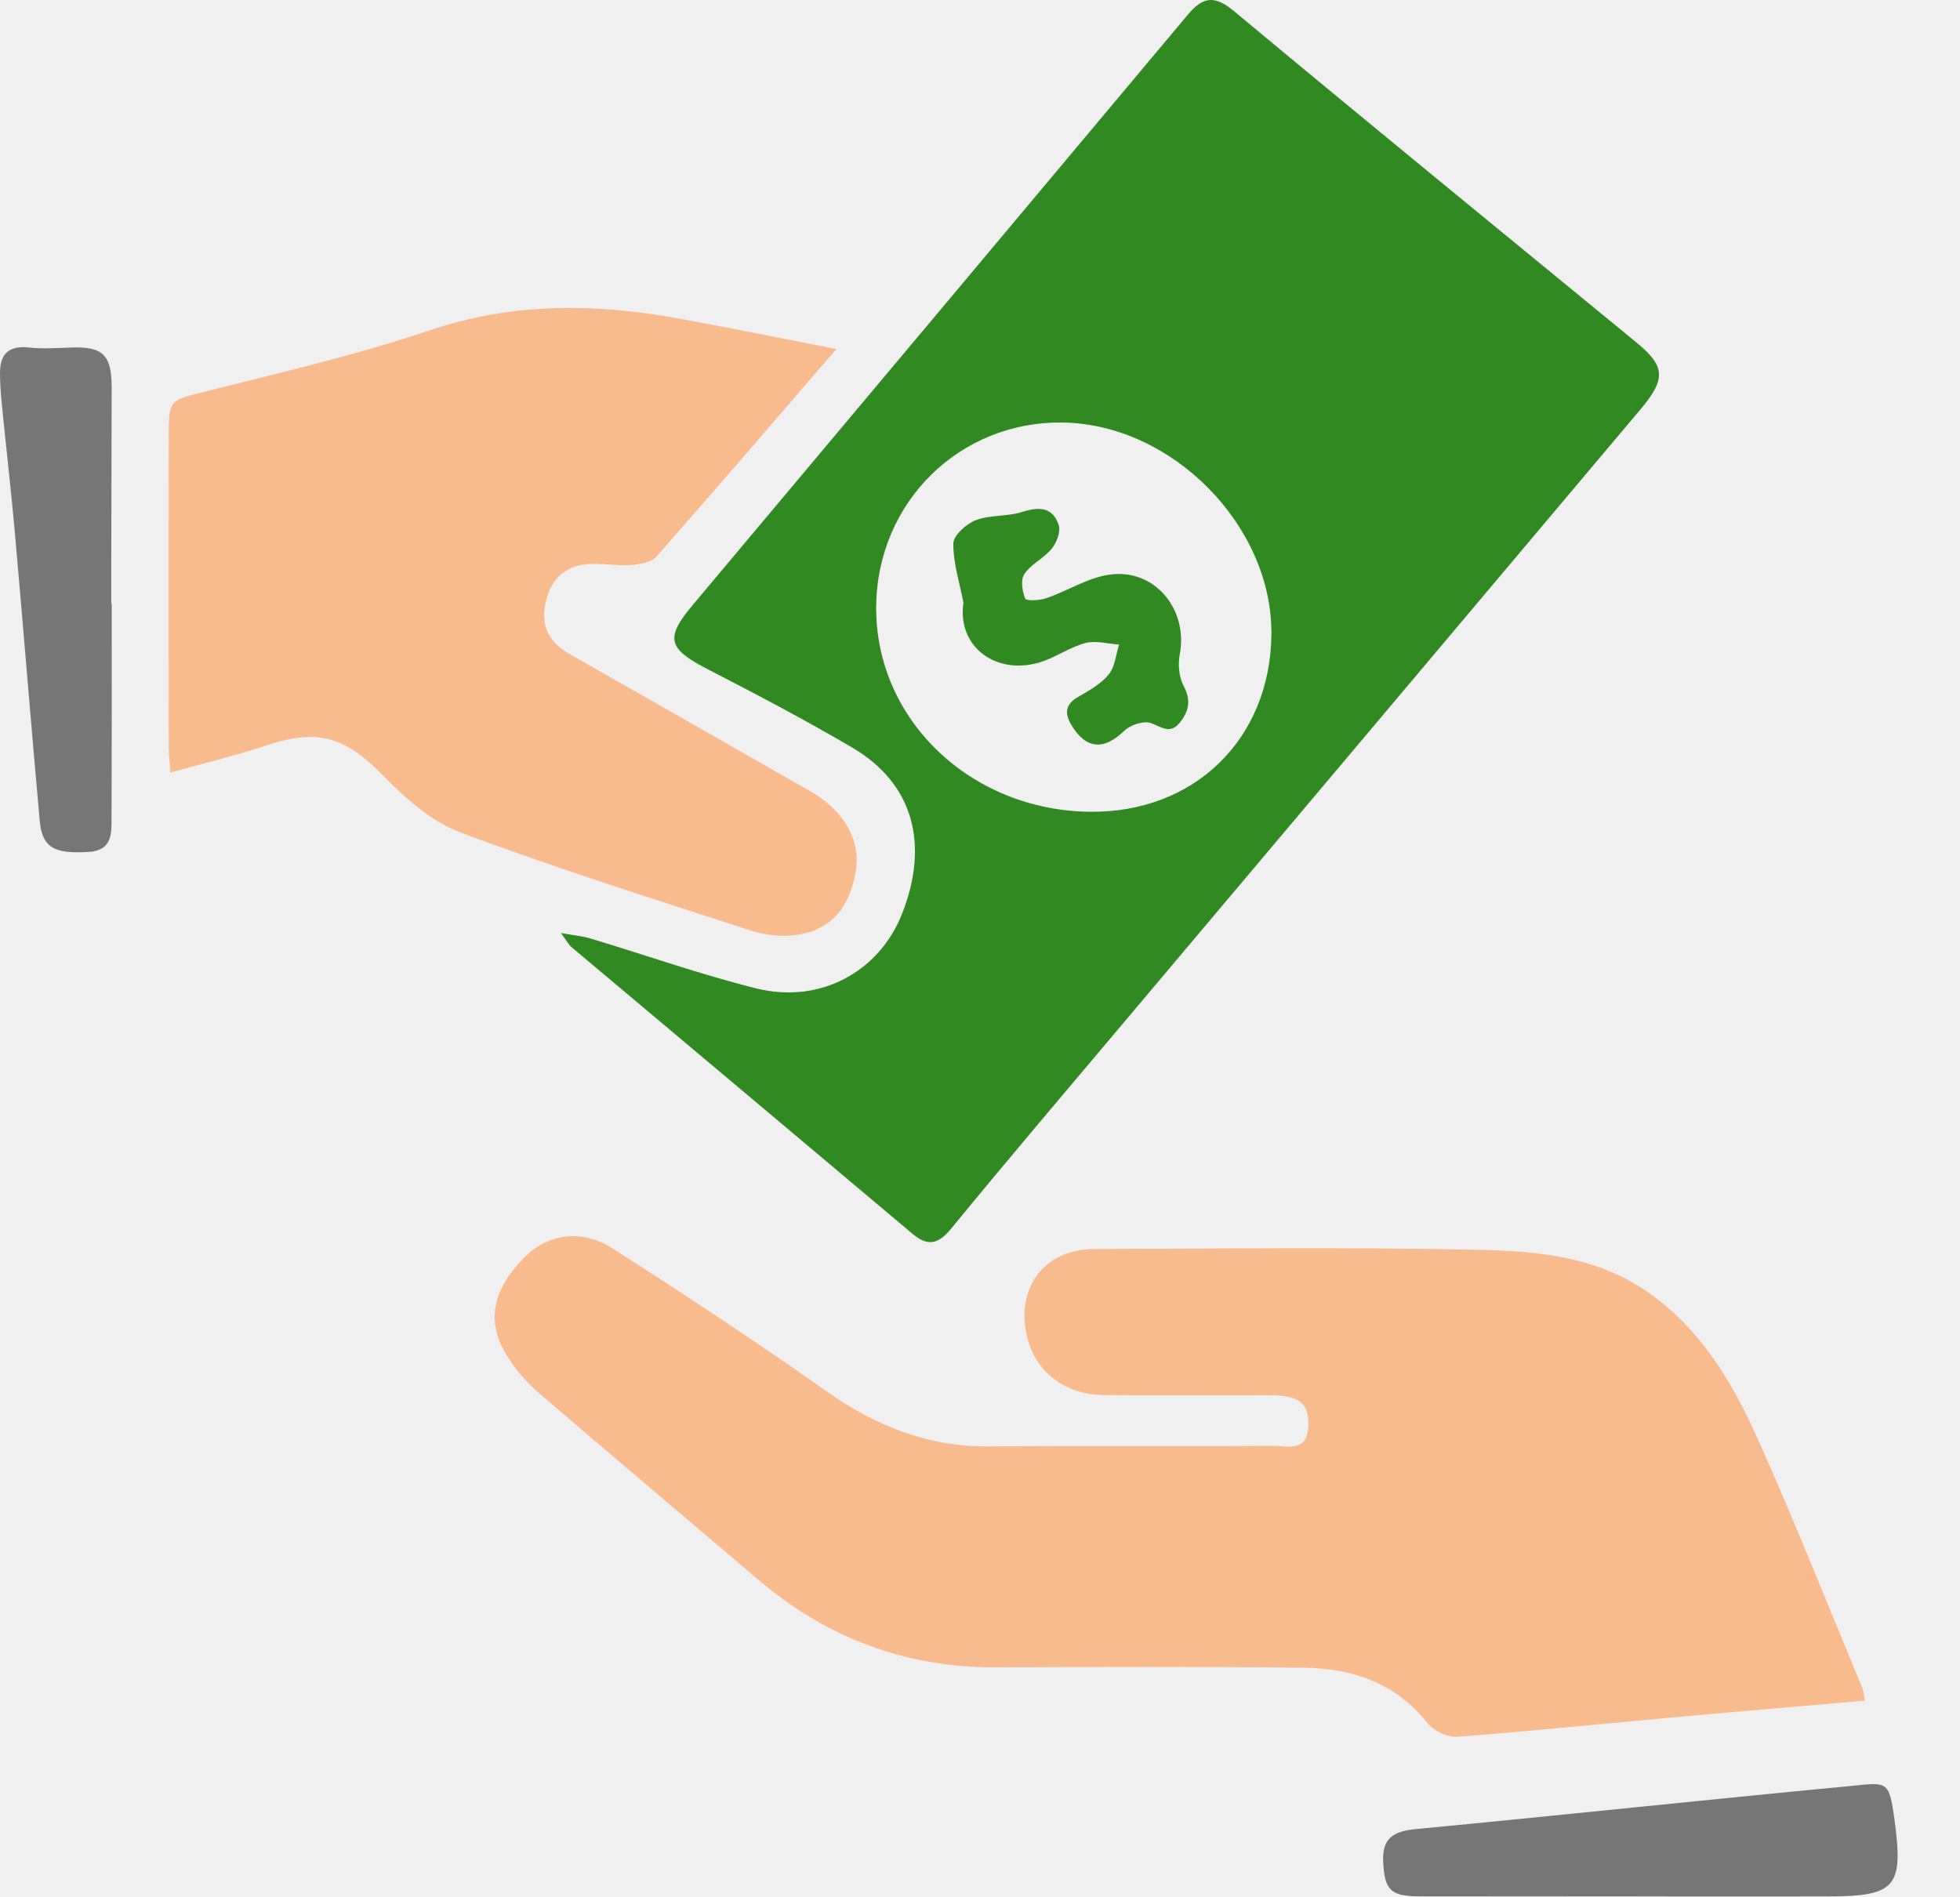
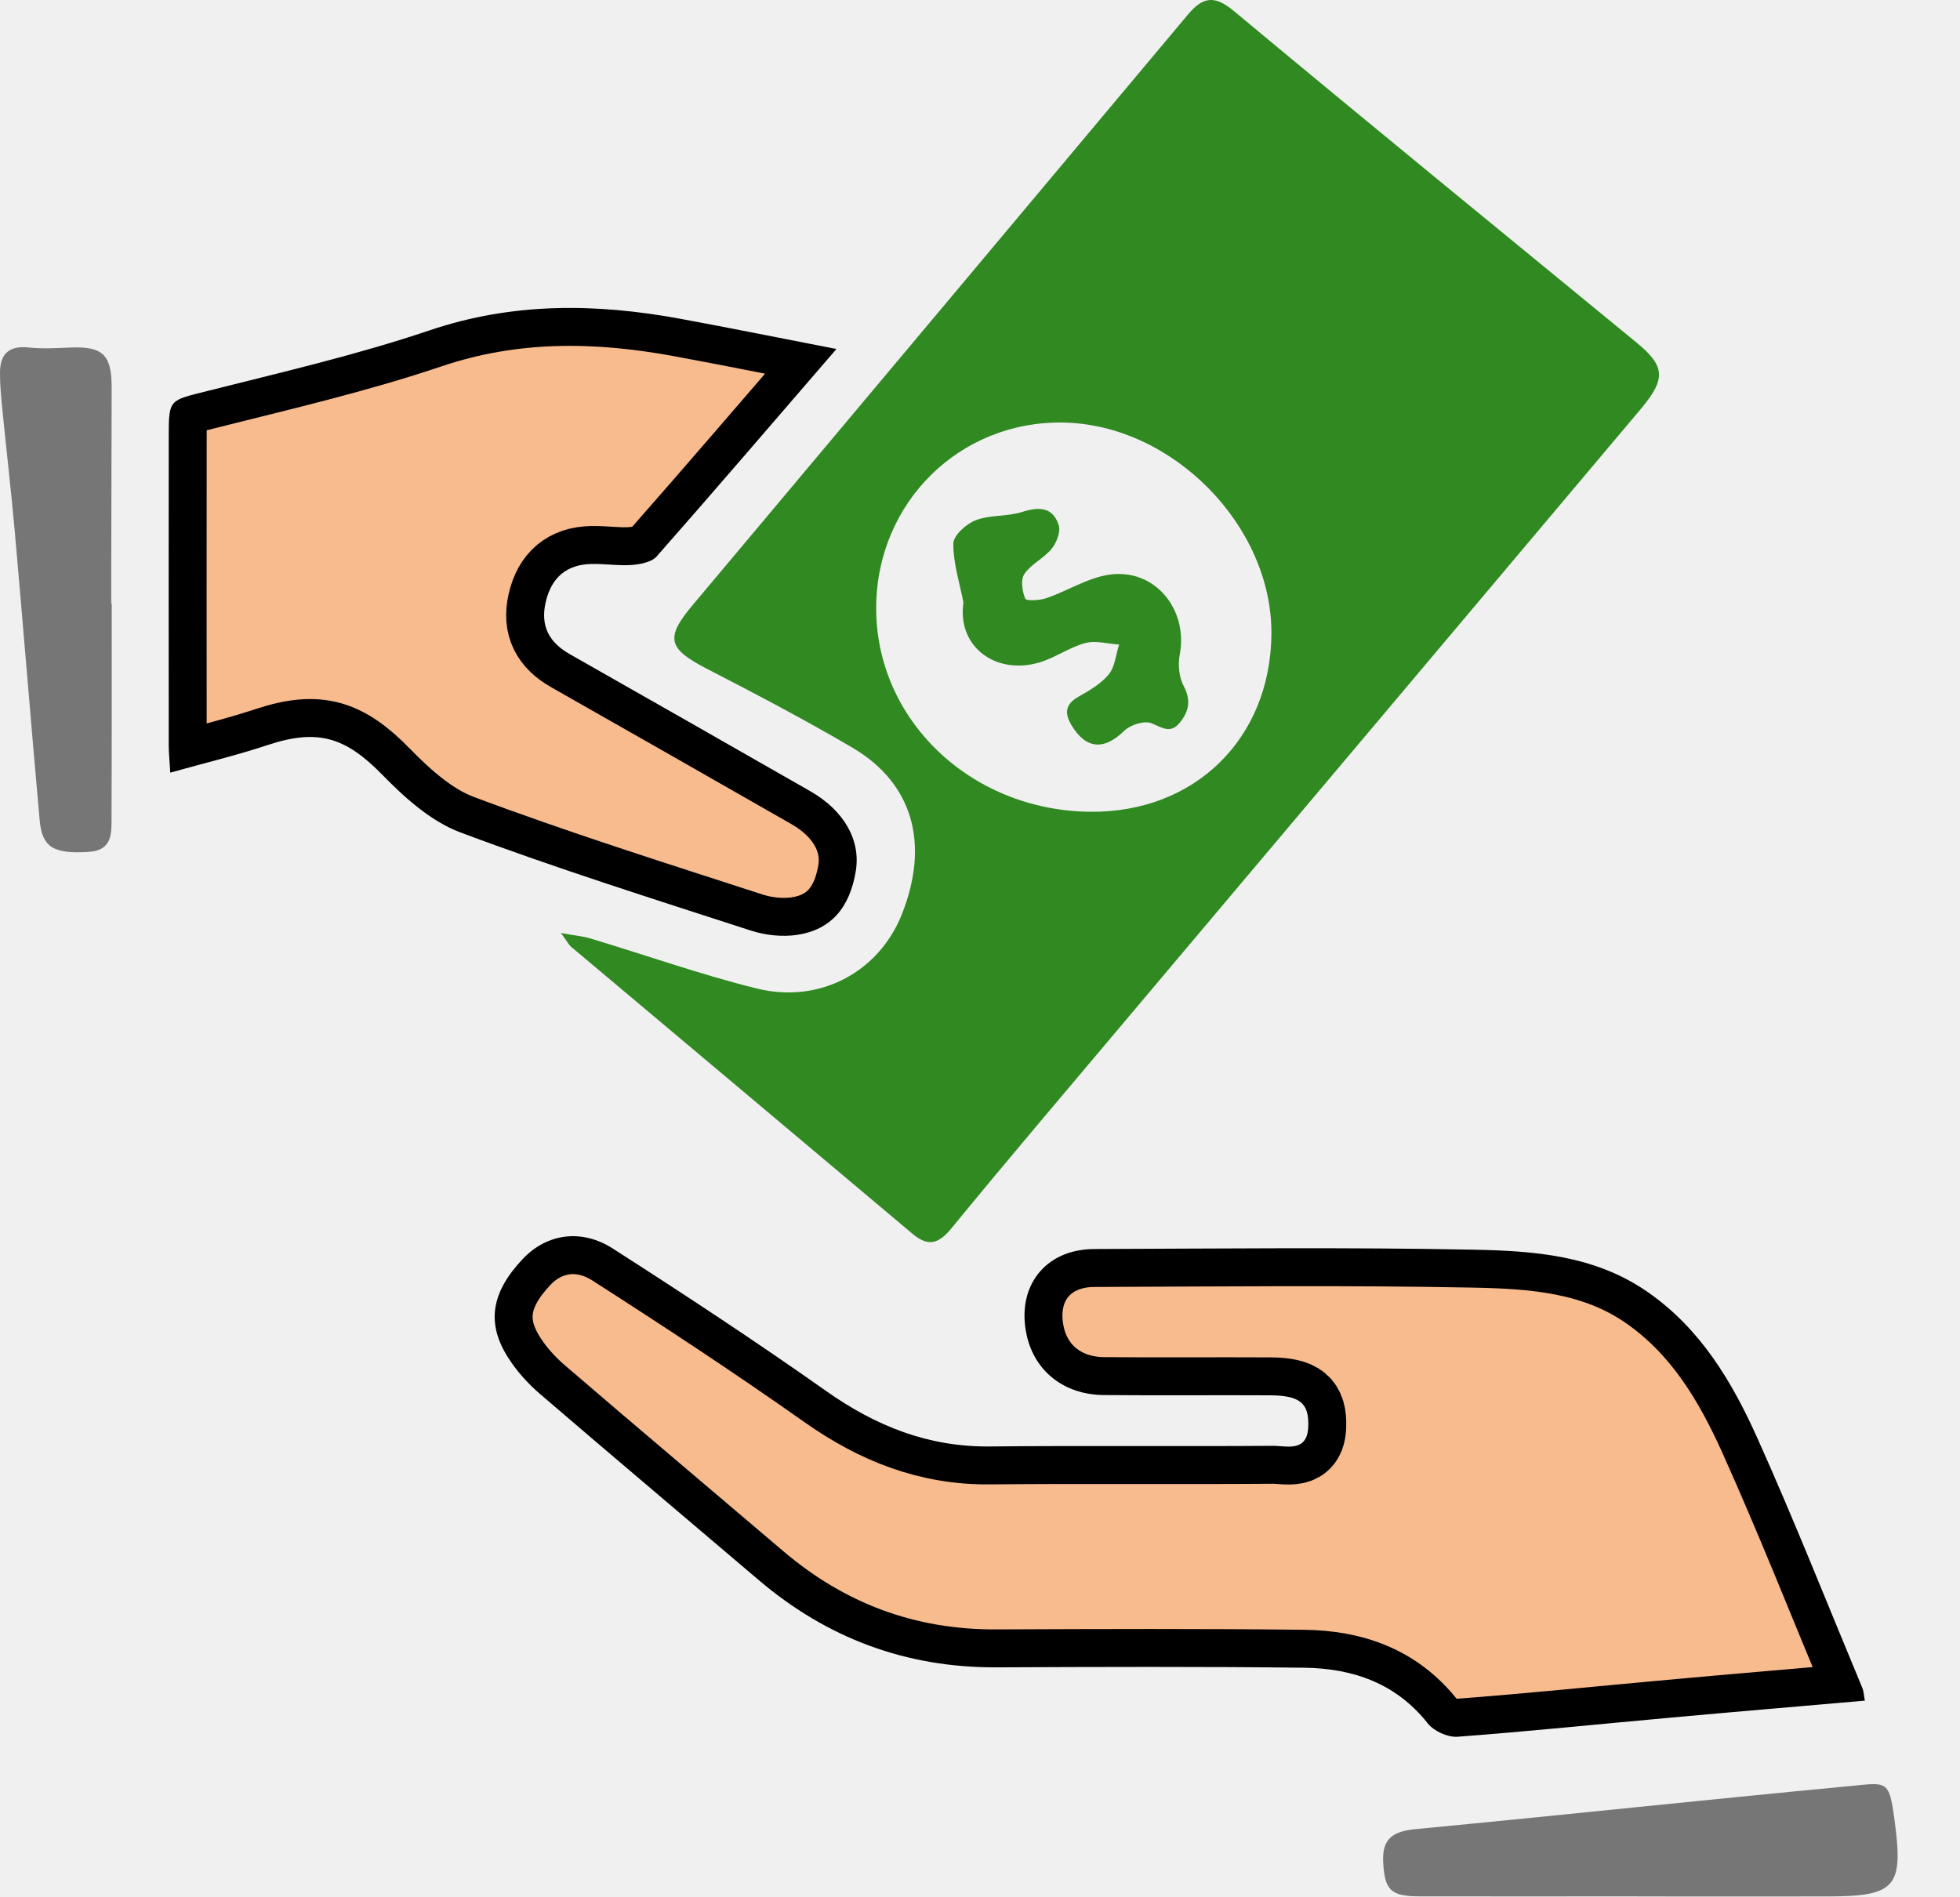
<svg xmlns="http://www.w3.org/2000/svg" width="31" height="30" viewBox="0 0 31 30" fill="none">
  <path d="M8.871 14.759C9.097 14.8 9.225 14.81 9.344 14.847C10.218 15.11 11.081 15.416 11.965 15.636C12.968 15.885 13.905 15.373 14.266 14.458C14.705 13.345 14.439 12.392 13.485 11.829C12.732 11.386 11.955 10.979 11.178 10.578C10.565 10.261 10.517 10.093 10.955 9.572C13.567 6.459 16.18 3.346 18.789 0.23C19.021 -0.047 19.206 -0.083 19.511 0.171C21.623 1.93 23.753 3.67 25.878 5.414C26.335 5.789 26.357 5.987 25.951 6.47C23.248 9.681 20.543 12.89 17.838 16.099C16.905 17.207 15.967 18.309 15.049 19.429C14.842 19.682 14.678 19.724 14.431 19.516C12.633 18.001 10.832 16.49 9.033 14.977C8.997 14.946 8.975 14.899 8.872 14.76L8.871 14.759ZM17.238 12.841C18.891 12.86 20.091 11.69 20.109 10.039C20.128 8.321 18.544 6.71 16.81 6.684C15.178 6.659 13.873 7.945 13.858 9.593C13.842 11.376 15.344 12.82 17.238 12.841Z" fill="#308921" />
-   <path d="M29.494 26.902C28.455 26.993 27.438 27.078 26.422 27.171C25.299 27.272 24.177 27.389 23.052 27.473C22.899 27.484 22.68 27.385 22.583 27.263C22.077 26.622 21.39 26.39 20.62 26.381C18.999 26.362 17.378 26.368 15.757 26.375C14.329 26.381 13.081 25.915 11.996 24.991C10.844 24.01 9.685 23.034 8.537 22.047C8.349 21.885 8.175 21.692 8.041 21.483C7.685 20.93 7.77 20.437 8.277 19.906C8.647 19.52 9.191 19.428 9.695 19.752C10.834 20.482 11.966 21.227 13.071 22.007C13.856 22.561 14.687 22.892 15.659 22.881C17.148 22.866 18.638 22.882 20.127 22.871C20.35 22.869 20.677 22.981 20.692 22.565C20.706 22.198 20.561 22.075 20.093 22.072C19.216 22.067 18.338 22.076 17.46 22.068C16.833 22.063 16.368 21.695 16.24 21.127C16.067 20.36 16.524 19.76 17.308 19.758C19.301 19.751 21.295 19.729 23.288 19.768C24.251 19.786 25.224 19.852 26.069 20.444C26.9 21.025 27.394 21.857 27.792 22.742C28.378 24.046 28.904 25.378 29.454 26.698C29.478 26.756 29.48 26.823 29.495 26.903L29.494 26.902Z" fill="#F8BB8E" />
-   <path d="M13.229 5.521C12.244 6.662 11.322 7.739 10.386 8.802C10.306 8.893 10.129 8.926 9.994 8.937C9.784 8.952 9.57 8.917 9.358 8.921C8.959 8.929 8.72 9.137 8.631 9.525C8.543 9.905 8.687 10.165 9.017 10.351C10.285 11.07 11.551 11.793 12.816 12.516C13.352 12.823 13.617 13.293 13.535 13.782C13.44 14.356 13.145 14.706 12.612 14.788C12.373 14.824 12.102 14.795 11.871 14.719C10.334 14.22 8.791 13.734 7.28 13.167C6.819 12.994 6.404 12.622 6.051 12.26C5.467 11.662 5.032 11.522 4.235 11.785C3.747 11.947 3.246 12.067 2.693 12.222C2.684 12.051 2.67 11.926 2.669 11.801C2.668 10.165 2.667 8.53 2.669 6.895C2.669 6.31 2.681 6.337 3.272 6.187C4.453 5.889 5.644 5.614 6.796 5.225C8.116 4.78 9.427 4.797 10.762 5.043C11.555 5.189 12.345 5.349 13.23 5.521H13.229Z" fill="#F8BB8E" />
+   <mask id="path-2-inside-1_4540_2200" fill="white">
+     <path d="M29.494 26.902C28.455 26.993 27.438 27.078 26.422 27.171C25.299 27.272 24.177 27.389 23.052 27.473C22.899 27.484 22.68 27.385 22.583 27.263C22.077 26.622 21.39 26.39 20.62 26.381C18.999 26.362 17.378 26.368 15.757 26.375C14.329 26.381 13.081 25.915 11.996 24.991C10.844 24.01 9.685 23.034 8.537 22.047C8.349 21.885 8.175 21.692 8.041 21.483C7.685 20.93 7.77 20.437 8.277 19.906C8.647 19.52 9.191 19.428 9.695 19.752C10.834 20.482 11.966 21.227 13.071 22.007C13.856 22.561 14.687 22.892 15.659 22.881C17.148 22.866 18.638 22.882 20.127 22.871C20.35 22.869 20.677 22.981 20.692 22.565C20.706 22.198 20.561 22.075 20.093 22.072C19.216 22.067 18.338 22.076 17.46 22.068C16.833 22.063 16.368 21.695 16.24 21.127C16.067 20.36 16.524 19.76 17.308 19.758C19.301 19.751 21.295 19.729 23.288 19.768C24.251 19.786 25.224 19.852 26.069 20.444C26.9 21.025 27.394 21.857 27.792 22.742C28.378 24.046 28.904 25.378 29.454 26.698C29.478 26.756 29.48 26.823 29.495 26.903L29.494 26.902Z" />
+   </mask>
+   <path d="M29.494 26.902C28.455 26.993 27.438 27.078 26.422 27.171C25.299 27.272 24.177 27.389 23.052 27.473C22.899 27.484 22.68 27.385 22.583 27.263C22.077 26.622 21.39 26.39 20.62 26.381C18.999 26.362 17.378 26.368 15.757 26.375C14.329 26.381 13.081 25.915 11.996 24.991C10.844 24.01 9.685 23.034 8.537 22.047C8.349 21.885 8.175 21.692 8.041 21.483C7.685 20.93 7.77 20.437 8.277 19.906C8.647 19.52 9.191 19.428 9.695 19.752C10.834 20.482 11.966 21.227 13.071 22.007C13.856 22.561 14.687 22.892 15.659 22.881C17.148 22.866 18.638 22.882 20.127 22.871C20.35 22.869 20.677 22.981 20.692 22.565C20.706 22.198 20.561 22.075 20.093 22.072C19.216 22.067 18.338 22.076 17.46 22.068C16.833 22.063 16.368 21.695 16.24 21.127C16.067 20.36 16.524 19.76 17.308 19.758C19.301 19.751 21.295 19.729 23.288 19.768C24.251 19.786 25.224 19.852 26.069 20.444C26.9 21.025 27.394 21.857 27.792 22.742C28.378 24.046 28.904 25.378 29.454 26.698C29.478 26.756 29.48 26.823 29.495 26.903L29.494 26.902Z" fill="#F8BB8E" stroke="black" stroke-width="1.2" mask="url(#path-2-inside-1_4540_2200)" />
+   <mask id="path-3-inside-2_4540_2200" fill="white">
+     <path d="M13.229 5.521C12.244 6.662 11.322 7.739 10.386 8.802C10.306 8.893 10.129 8.926 9.994 8.937C9.784 8.952 9.57 8.917 9.358 8.921C8.959 8.929 8.72 9.137 8.631 9.525C8.543 9.905 8.687 10.165 9.017 10.351C10.285 11.07 11.551 11.793 12.816 12.516C13.352 12.823 13.617 13.293 13.535 13.782C13.44 14.356 13.145 14.706 12.612 14.788C12.373 14.824 12.102 14.795 11.871 14.719C10.334 14.22 8.791 13.734 7.28 13.167C6.819 12.994 6.404 12.622 6.051 12.26C5.467 11.662 5.032 11.522 4.235 11.785C3.747 11.947 3.246 12.067 2.693 12.222C2.684 12.051 2.67 11.926 2.669 11.801C2.668 10.165 2.667 8.53 2.669 6.895C2.669 6.31 2.681 6.337 3.272 6.187C4.453 5.889 5.644 5.614 6.796 5.225C8.116 4.78 9.427 4.797 10.762 5.043C11.555 5.189 12.345 5.349 13.23 5.521H13.229Z" />
+   </mask>
+   <path d="M13.229 5.521C12.244 6.662 11.322 7.739 10.386 8.802C10.306 8.893 10.129 8.926 9.994 8.937C9.784 8.952 9.57 8.917 9.358 8.921C8.959 8.929 8.72 9.137 8.631 9.525C8.543 9.905 8.687 10.165 9.017 10.351C10.285 11.07 11.551 11.793 12.816 12.516C13.352 12.823 13.617 13.293 13.535 13.782C13.44 14.356 13.145 14.706 12.612 14.788C12.373 14.824 12.102 14.795 11.871 14.719C10.334 14.22 8.791 13.734 7.28 13.167C6.819 12.994 6.404 12.622 6.051 12.26C5.467 11.662 5.032 11.522 4.235 11.785C3.747 11.947 3.246 12.067 2.693 12.222C2.684 12.051 2.67 11.926 2.669 11.801C2.668 10.165 2.667 8.53 2.669 6.895C2.669 6.31 2.681 6.337 3.272 6.187C4.453 5.889 5.644 5.614 6.796 5.225C8.116 4.78 9.427 4.797 10.762 5.043C11.555 5.189 12.345 5.349 13.23 5.521H13.229Z" fill="#F8BB8E" stroke="black" stroke-width="1.2" mask="url(#path-3-inside-2_4540_2200)" />
  <path d="M1.767 9.547C1.767 10.675 1.769 11.802 1.764 12.931C1.764 13.183 1.778 13.452 1.404 13.476C0.856 13.51 0.667 13.41 0.628 12.981C0.491 11.463 0.37 9.943 0.235 8.424C0.175 7.752 0.097 7.08 0.03 6.408C0.014 6.236 -0.001 6.064 3.17523e-05 5.892C0.002 5.594 0.145 5.464 0.456 5.497C0.678 5.521 0.906 5.505 1.132 5.497C1.626 5.48 1.766 5.615 1.766 6.125C1.765 7.027 1.762 7.929 1.76 8.831C1.76 9.07 1.76 9.309 1.76 9.548C1.763 9.548 1.765 9.548 1.767 9.548V9.547Z" fill="#767676" />
  <path d="M25.892 29.998C24.749 29.998 23.607 30 22.465 29.998C21.991 29.998 21.901 29.9 21.877 29.457C21.856 29.072 22.044 28.967 22.4 28.933C24.685 28.716 26.966 28.47 29.251 28.254C29.846 28.197 29.877 28.146 29.963 28.78C30.107 29.844 29.994 29.996 28.922 29.999C27.913 30.002 26.902 29.999 25.893 29.999L25.892 29.998Z" fill="#767676" />
  <path d="M15.238 9.532C15.178 9.221 15.076 8.909 15.078 8.598C15.079 8.47 15.283 8.286 15.433 8.229C15.66 8.142 15.931 8.174 16.165 8.099C16.435 8.012 16.652 8.02 16.745 8.307C16.779 8.411 16.711 8.585 16.634 8.68C16.511 8.831 16.31 8.921 16.202 9.079C16.14 9.169 16.167 9.352 16.215 9.469C16.232 9.509 16.445 9.499 16.55 9.462C16.885 9.347 17.202 9.141 17.542 9.091C18.259 8.984 18.797 9.637 18.659 10.355C18.628 10.513 18.648 10.714 18.722 10.853C18.843 11.082 18.802 11.258 18.657 11.435C18.508 11.615 18.376 11.504 18.207 11.439C18.093 11.396 17.877 11.467 17.779 11.562C17.461 11.872 17.176 11.853 16.948 11.473C16.83 11.275 16.851 11.137 17.064 11.017C17.235 10.92 17.418 10.814 17.538 10.666C17.636 10.544 17.649 10.355 17.7 10.196C17.521 10.185 17.329 10.128 17.165 10.172C16.913 10.24 16.688 10.406 16.436 10.48C15.747 10.682 15.136 10.229 15.238 9.533V9.532Z" fill="#308921" />
</svg>
